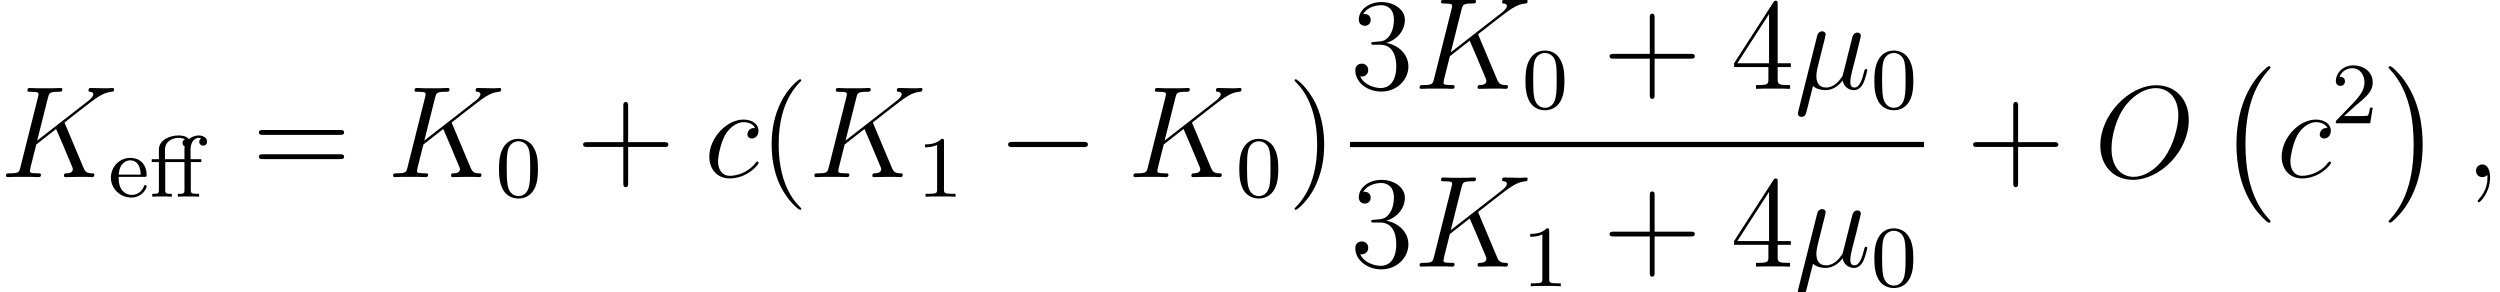
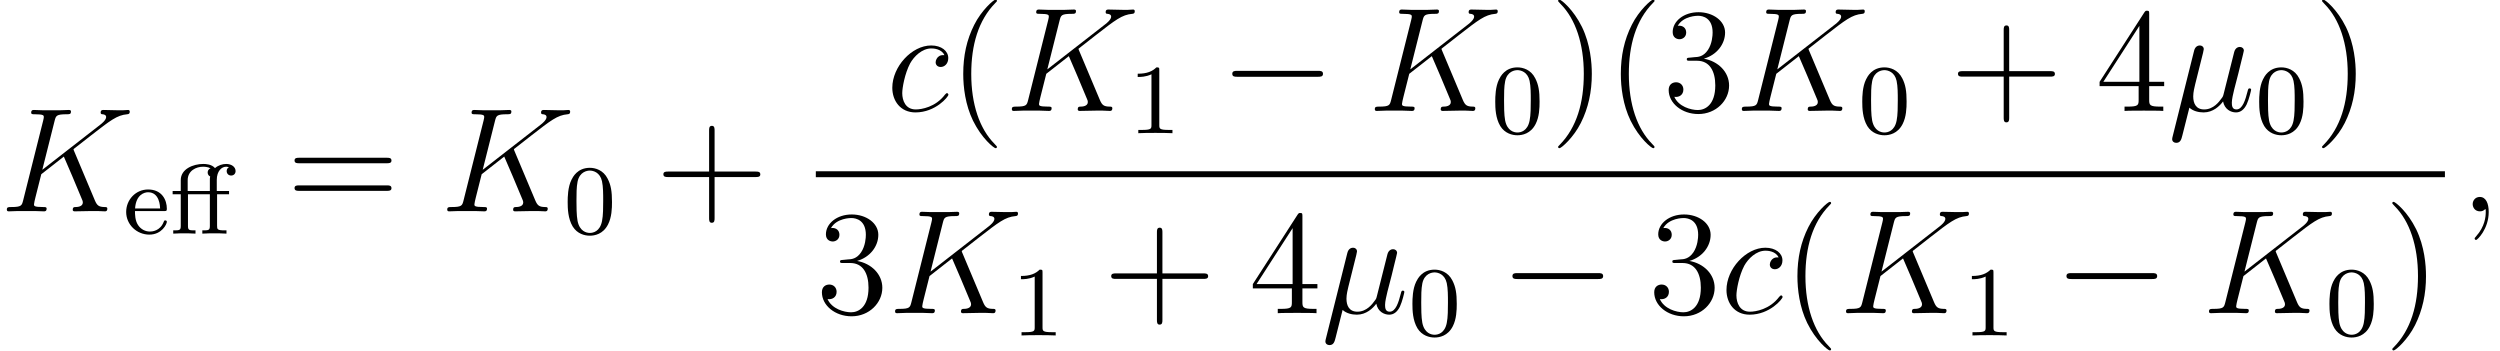
- <svg xmlns="http://www.w3.org/2000/svg" xmlns:xlink="http://www.w3.org/1999/xlink" height="30.22pt" version="1.1" viewBox="-0.239 -0.228 258.811 30.22" width="258.811pt">
+ <svg xmlns="http://www.w3.org/2000/svg" xmlns:xlink="http://www.w3.org/1999/xlink" height="31.865pt" version="1.1" viewBox="-0.239 -0.228 227.5 31.865" width="227.5pt">
  <defs>
-     <path d="M4.937 13.736C4.937 13.689 4.914 13.665 4.89 13.629C4.34 13.043 3.527 12.075 3.025 10.126C2.75 9.038 2.642 7.807 2.642 6.695C2.642 3.551 3.395 1.351 4.83 -0.203C4.937 -0.311 4.937 -0.335 4.937 -0.359C4.937 -0.478 4.842 -0.478 4.794 -0.478C4.615 -0.478 3.969 0.239 3.814 0.418C2.594 1.865 1.817 4.017 1.817 6.683C1.817 8.381 2.116 10.784 3.682 12.804C3.802 12.947 4.579 13.856 4.794 13.856C4.842 13.856 4.937 13.856 4.937 13.736Z" id="g0-0" />
-     <path d="M3.646 6.695C3.646 4.997 3.347 2.594 1.781 0.574C1.662 0.43 0.885 -0.478 0.669 -0.478C0.61 -0.478 0.526 -0.454 0.526 -0.359C0.526 -0.311 0.55 -0.275 0.598 -0.239C1.172 0.383 1.949 1.351 2.439 3.252C2.714 4.34 2.821 5.571 2.821 6.683C2.821 7.89 2.714 9.11 2.403 10.281C1.949 11.955 1.243 12.912 0.634 13.581C0.526 13.689 0.526 13.713 0.526 13.736C0.526 13.832 0.61 13.856 0.669 13.856C0.849 13.856 1.506 13.127 1.65 12.959C2.869 11.513 3.646 9.361 3.646 6.695Z" id="g0-1" />
-     <path d="M3.81 -3.172H4.774V-3.435H3.786V-4.328C3.786 -5.045 4.184 -5.388 4.535 -5.388C4.559 -5.388 4.655 -5.388 4.766 -5.348C4.623 -5.276 4.583 -5.141 4.583 -5.037C4.583 -4.83 4.734 -4.678 4.941 -4.678C5.157 -4.678 5.3 -4.83 5.3 -5.037C5.3 -5.38 4.965 -5.611 4.543 -5.611C4.248 -5.611 3.905 -5.507 3.642 -5.276C3.379 -5.587 2.909 -5.611 2.694 -5.611C1.897 -5.611 0.885 -5.212 0.885 -4.312V-3.435H0.231V-3.172H0.885V-0.622C0.885 -0.263 0.789 -0.263 0.279 -0.263V0C0.59 -0.024 1.036 -0.024 1.172 -0.024C1.331 -0.024 1.761 -0.024 2.072 0V-0.263C1.562 -0.263 1.466 -0.263 1.466 -0.622V-3.172H3.228V-0.622C3.228 -0.263 3.132 -0.263 2.622 -0.263V0C2.933 -0.024 3.371 -0.024 3.563 -0.024C4.033 -0.024 4.049 -0.024 4.567 0V-0.263H4.407C3.826 -0.263 3.81 -0.351 3.81 -0.638V-3.172ZM1.443 -3.435V-4.304C1.443 -5.077 2.136 -5.388 2.678 -5.388C2.75 -5.388 3.053 -5.388 3.284 -5.26C3.076 -5.181 3.053 -5.005 3.053 -4.926C3.053 -4.862 3.068 -4.686 3.252 -4.607C3.228 -4.511 3.228 -4.368 3.228 -4.328V-3.435H1.443Z" id="g3-11" />
-     <path d="M3.897 -2.542C3.897 -3.395 3.81 -3.913 3.547 -4.423C3.196 -5.125 2.55 -5.3 2.112 -5.3C1.108 -5.3 0.741 -4.551 0.63 -4.328C0.343 -3.746 0.327 -2.957 0.327 -2.542C0.327 -2.016 0.351 -1.211 0.733 -0.574C1.1 0.016 1.69 0.167 2.112 0.167C2.495 0.167 3.18 0.048 3.579 -0.741C3.873 -1.315 3.897 -2.024 3.897 -2.542ZM2.112 -0.056C1.841 -0.056 1.291 -0.183 1.124 -1.02C1.036 -1.474 1.036 -2.224 1.036 -2.638C1.036 -3.188 1.036 -3.746 1.124 -4.184C1.291 -4.997 1.913 -5.077 2.112 -5.077C2.383 -5.077 2.933 -4.941 3.092 -4.216C3.188 -3.778 3.188 -3.18 3.188 -2.638C3.188 -2.168 3.188 -1.451 3.092 -1.004C2.925 -0.167 2.375 -0.056 2.112 -0.056Z" id="g3-48" />
-     <path d="M2.503 -5.077C2.503 -5.292 2.487 -5.3 2.271 -5.3C1.945 -4.981 1.522 -4.79 0.765 -4.79V-4.527C0.98 -4.527 1.411 -4.527 1.873 -4.742V-0.654C1.873 -0.359 1.849 -0.263 1.092 -0.263H0.813V0C1.14 -0.024 1.825 -0.024 2.184 -0.024S3.236 -0.024 3.563 0V-0.263H3.284C2.527 -0.263 2.503 -0.359 2.503 -0.654V-5.077Z" id="g3-49" />
-     <path d="M2.248 -1.626C2.375 -1.745 2.71 -2.008 2.837 -2.12C3.332 -2.574 3.802 -3.013 3.802 -3.738C3.802 -4.686 3.005 -5.3 2.008 -5.3C1.052 -5.3 0.422 -4.575 0.422 -3.865C0.422 -3.475 0.733 -3.419 0.845 -3.419C1.012 -3.419 1.259 -3.539 1.259 -3.842C1.259 -4.256 0.861 -4.256 0.765 -4.256C0.996 -4.838 1.53 -5.037 1.921 -5.037C2.662 -5.037 3.045 -4.407 3.045 -3.738C3.045 -2.909 2.463 -2.303 1.522 -1.339L0.518 -0.303C0.422 -0.215 0.422 -0.199 0.422 0H3.571L3.802 -1.427H3.555C3.531 -1.267 3.467 -0.869 3.371 -0.717C3.324 -0.654 2.718 -0.654 2.59 -0.654H1.172L2.248 -1.626Z" id="g3-50" />
-     <path d="M3.292 -1.817C3.467 -1.817 3.515 -1.817 3.515 -2.001C3.515 -2.71 3.124 -3.555 2.001 -3.555C1.012 -3.555 0.239 -2.734 0.239 -1.745C0.239 -0.717 1.1 0.08 2.104 0.08C3.116 0.08 3.515 -0.773 3.515 -0.956C3.515 -0.988 3.491 -1.068 3.387 -1.068C3.3 -1.068 3.284 -1.012 3.268 -0.964C2.981 -0.191 2.295 -0.167 2.152 -0.167C1.793 -0.167 1.427 -0.335 1.188 -0.701S0.948 -1.578 0.948 -1.817H3.292ZM0.956 -2.024C1.028 -3.14 1.706 -3.332 2.001 -3.332C2.933 -3.332 2.965 -2.208 2.973 -2.024H0.956Z" id="g3-101" />
-     <path d="M3.885 2.905C3.885 2.869 3.885 2.845 3.682 2.642C2.487 1.435 1.817 -0.538 1.817 -2.977C1.817 -5.296 2.379 -7.293 3.766 -8.703C3.885 -8.811 3.885 -8.835 3.885 -8.871C3.885 -8.942 3.826 -8.966 3.778 -8.966C3.622 -8.966 2.642 -8.106 2.056 -6.934C1.447 -5.727 1.172 -4.447 1.172 -2.977C1.172 -1.913 1.339 -0.49 1.961 0.789C2.666 2.224 3.646 3.001 3.778 3.001C3.826 3.001 3.885 2.977 3.885 2.905Z" id="g4-40" />
-     <path d="M3.371 -2.977C3.371 -3.885 3.252 -5.368 2.582 -6.755C1.877 -8.189 0.897 -8.966 0.765 -8.966C0.717 -8.966 0.658 -8.942 0.658 -8.871C0.658 -8.835 0.658 -8.811 0.861 -8.608C2.056 -7.4 2.726 -5.428 2.726 -2.989C2.726 -0.669 2.164 1.327 0.777 2.738C0.658 2.845 0.658 2.869 0.658 2.905C0.658 2.977 0.717 3.001 0.765 3.001C0.921 3.001 1.901 2.14 2.487 0.968C3.096 -0.251 3.371 -1.542 3.371 -2.977Z" id="g4-41" />
-     <path d="M4.77 -2.762H8.07C8.237 -2.762 8.452 -2.762 8.452 -2.977C8.452 -3.204 8.249 -3.204 8.07 -3.204H4.77V-6.504C4.77 -6.671 4.77 -6.886 4.555 -6.886C4.328 -6.886 4.328 -6.683 4.328 -6.504V-3.204H1.028C0.861 -3.204 0.646 -3.204 0.646 -2.989C0.646 -2.762 0.849 -2.762 1.028 -2.762H4.328V0.538C4.328 0.705 4.328 0.921 4.543 0.921C4.77 0.921 4.77 0.717 4.77 0.538V-2.762Z" id="g4-43" />
-     <path d="M2.2 -4.292C1.997 -4.28 1.949 -4.268 1.949 -4.16C1.949 -4.041 2.008 -4.041 2.224 -4.041H2.774C3.79 -4.041 4.244 -3.204 4.244 -2.056C4.244 -0.49 3.431 -0.072 2.845 -0.072C2.271 -0.072 1.291 -0.347 0.944 -1.136C1.327 -1.076 1.674 -1.291 1.674 -1.722C1.674 -2.068 1.423 -2.307 1.088 -2.307C0.801 -2.307 0.49 -2.14 0.49 -1.686C0.49 -0.622 1.554 0.251 2.881 0.251C4.304 0.251 5.356 -0.837 5.356 -2.044C5.356 -3.144 4.471 -4.005 3.324 -4.208C4.364 -4.507 5.033 -5.38 5.033 -6.312C5.033 -7.257 4.053 -7.95 2.893 -7.95C1.698 -7.95 0.813 -7.221 0.813 -6.348C0.813 -5.87 1.184 -5.774 1.363 -5.774C1.614 -5.774 1.901 -5.954 1.901 -6.312C1.901 -6.695 1.614 -6.862 1.351 -6.862C1.279 -6.862 1.255 -6.862 1.219 -6.85C1.674 -7.663 2.798 -7.663 2.857 -7.663C3.252 -7.663 4.029 -7.484 4.029 -6.312C4.029 -6.085 3.993 -5.416 3.646 -4.902C3.288 -4.376 2.881 -4.34 2.558 -4.328L2.2 -4.292Z" id="g4-51" />
-     <path d="M4.316 -7.783C4.316 -8.01 4.316 -8.07 4.148 -8.07C4.053 -8.07 4.017 -8.07 3.921 -7.926L0.323 -2.343V-1.997H3.467V-0.909C3.467 -0.466 3.443 -0.347 2.57 -0.347H2.331V0C2.606 -0.024 3.551 -0.024 3.885 -0.024S5.177 -0.024 5.452 0V-0.347H5.212C4.352 -0.347 4.316 -0.466 4.316 -0.909V-1.997H5.523V-2.343H4.316V-7.783ZM3.527 -6.85V-2.343H0.622L3.527 -6.85Z" id="g4-52" />
-     <path d="M8.07 -3.873C8.237 -3.873 8.452 -3.873 8.452 -4.089C8.452 -4.316 8.249 -4.316 8.07 -4.316H1.028C0.861 -4.316 0.646 -4.316 0.646 -4.101C0.646 -3.873 0.849 -3.873 1.028 -3.873H8.07ZM8.07 -1.65C8.237 -1.65 8.452 -1.65 8.452 -1.865C8.452 -2.092 8.249 -2.092 8.07 -2.092H1.028C0.861 -2.092 0.646 -2.092 0.646 -1.877C0.646 -1.65 0.849 -1.65 1.028 -1.65H8.07Z" id="g4-61" />
-     <path d="M1.722 -0.263C2.02 0.012 2.463 0.12 2.869 0.12C3.634 0.12 4.16 -0.395 4.435 -0.765C4.555 -0.132 5.057 0.12 5.475 0.12C5.834 0.12 6.121 -0.096 6.336 -0.526C6.528 -0.933 6.695 -1.662 6.695 -1.71C6.695 -1.769 6.647 -1.817 6.575 -1.817C6.468 -1.817 6.456 -1.757 6.408 -1.578C6.229 -0.873 6.001 -0.12 5.511 -0.12C5.165 -0.12 5.141 -0.43 5.141 -0.669C5.141 -0.944 5.248 -1.375 5.332 -1.734L5.667 -3.025C5.715 -3.252 5.846 -3.79 5.906 -4.005C5.978 -4.292 6.109 -4.806 6.109 -4.854C6.109 -5.033 5.966 -5.153 5.786 -5.153C5.679 -5.153 5.428 -5.105 5.332 -4.746L4.495 -1.423C4.435 -1.184 4.435 -1.16 4.28 -0.968C4.136 -0.765 3.67 -0.12 2.917 -0.12C2.248 -0.12 2.032 -0.61 2.032 -1.172C2.032 -1.518 2.14 -1.937 2.188 -2.14L2.726 -4.292C2.786 -4.519 2.881 -4.902 2.881 -4.973C2.881 -5.165 2.726 -5.272 2.57 -5.272C2.463 -5.272 2.2 -5.236 2.104 -4.854L0.371 2.068C0.359 2.128 0.335 2.2 0.335 2.271C0.335 2.451 0.478 2.57 0.658 2.57C1.004 2.57 1.076 2.295 1.16 1.961L1.722 -0.263Z" id="g2-22" />
-     <path d="M2.331 0.048C2.331 -0.646 2.104 -1.16 1.614 -1.16C1.231 -1.16 1.04 -0.849 1.04 -0.586S1.219 0 1.626 0C1.781 0 1.913 -0.048 2.02 -0.155C2.044 -0.179 2.056 -0.179 2.068 -0.179C2.092 -0.179 2.092 -0.012 2.092 0.048C2.092 0.442 2.02 1.219 1.327 1.997C1.196 2.14 1.196 2.164 1.196 2.188C1.196 2.248 1.255 2.307 1.315 2.307C1.411 2.307 2.331 1.423 2.331 0.048Z" id="g2-59" />
-     <path d="M5.978 -4.83C5.966 -4.866 5.918 -4.961 5.918 -4.997C5.918 -5.009 5.93 -5.021 6.133 -5.177L7.293 -6.085C8.895 -7.329 9.421 -7.747 10.246 -7.819C10.329 -7.831 10.449 -7.831 10.449 -8.034C10.449 -8.106 10.413 -8.165 10.317 -8.165C10.186 -8.165 10.042 -8.141 9.911 -8.141H9.457C9.086 -8.141 8.691 -8.165 8.333 -8.165C8.249 -8.165 8.106 -8.165 8.106 -7.95C8.106 -7.831 8.189 -7.819 8.261 -7.819C8.393 -7.807 8.548 -7.759 8.548 -7.592C8.548 -7.352 8.189 -7.066 8.094 -6.994L3.407 -3.347L4.399 -7.293C4.507 -7.699 4.531 -7.819 5.38 -7.819C5.607 -7.819 5.715 -7.819 5.715 -8.046C5.715 -8.165 5.595 -8.165 5.535 -8.165C5.32 -8.165 5.069 -8.141 4.842 -8.141H3.431C3.216 -8.141 2.953 -8.165 2.738 -8.165C2.642 -8.165 2.511 -8.165 2.511 -7.938C2.511 -7.819 2.618 -7.819 2.798 -7.819C3.527 -7.819 3.527 -7.723 3.527 -7.592C3.527 -7.568 3.527 -7.496 3.479 -7.317L1.865 -0.885C1.757 -0.466 1.734 -0.347 0.897 -0.347C0.669 -0.347 0.55 -0.347 0.55 -0.132C0.55 0 0.658 0 0.729 0C0.956 0 1.196 -0.024 1.423 -0.024H2.821C3.049 -0.024 3.3 0 3.527 0C3.622 0 3.754 0 3.754 -0.227C3.754 -0.347 3.646 -0.347 3.467 -0.347C2.738 -0.347 2.738 -0.442 2.738 -0.562C2.738 -0.646 2.809 -0.944 2.857 -1.136L3.324 -2.989L5.141 -4.411C5.487 -3.646 6.121 -2.116 6.611 -0.944C6.647 -0.873 6.671 -0.801 6.671 -0.717C6.671 -0.359 6.193 -0.347 6.085 -0.347S5.858 -0.347 5.858 -0.12C5.858 0 5.99 0 6.025 0C6.444 0 6.886 -0.024 7.305 -0.024H7.878C8.058 -0.024 8.261 0 8.44 0C8.512 0 8.644 0 8.644 -0.227C8.644 -0.347 8.536 -0.347 8.416 -0.347C7.974 -0.359 7.819 -0.454 7.639 -0.885L5.978 -4.83Z" id="g2-75" />
-     <path d="M8.679 -5.236C8.679 -7.209 7.388 -8.416 5.715 -8.416C3.156 -8.416 0.574 -5.667 0.574 -2.905C0.574 -1.028 1.817 0.251 3.551 0.251C6.061 0.251 8.679 -2.367 8.679 -5.236ZM3.622 -0.024C2.642 -0.024 1.602 -0.741 1.602 -2.606C1.602 -3.694 1.997 -5.475 2.977 -6.671C3.85 -7.723 4.854 -8.153 5.655 -8.153C6.707 -8.153 7.723 -7.388 7.723 -5.667C7.723 -4.603 7.269 -2.941 6.468 -1.805C5.595 -0.586 4.507 -0.024 3.622 -0.024Z" id="g2-79" />
-     <path d="M4.674 -4.495C4.447 -4.495 4.34 -4.495 4.172 -4.352C4.101 -4.292 3.969 -4.113 3.969 -3.921C3.969 -3.682 4.148 -3.539 4.376 -3.539C4.663 -3.539 4.985 -3.778 4.985 -4.256C4.985 -4.83 4.435 -5.272 3.61 -5.272C2.044 -5.272 0.478 -3.563 0.478 -1.865C0.478 -0.825 1.124 0.12 2.343 0.12C3.969 0.12 4.997 -1.148 4.997 -1.303C4.997 -1.375 4.926 -1.435 4.878 -1.435C4.842 -1.435 4.83 -1.423 4.722 -1.315C3.957 -0.299 2.821 -0.12 2.367 -0.12C1.542 -0.12 1.279 -0.837 1.279 -1.435C1.279 -1.853 1.482 -3.013 1.913 -3.826C2.224 -4.388 2.869 -5.033 3.622 -5.033C3.778 -5.033 4.435 -5.009 4.674 -4.495Z" id="g2-99" />
-     <path d="M7.878 -2.75C8.082 -2.75 8.297 -2.75 8.297 -2.989S8.082 -3.228 7.878 -3.228H1.411C1.207 -3.228 0.992 -3.228 0.992 -2.989S1.207 -2.75 1.411 -2.75H7.878Z" id="g1-0" />
+     <path d="M7.878 -2.75C8.082 -2.75 8.297 -2.75 8.297 -2.989S8.082 -3.228 7.878 -3.228H1.411C1.207 -3.228 0.992 -3.228 0.992 -2.989S1.207 -2.75 1.411 -2.75H7.878Z" id="g0-0" />
+     <path d="M3.885 2.905C3.885 2.869 3.885 2.845 3.682 2.642C2.487 1.435 1.817 -0.538 1.817 -2.977C1.817 -5.296 2.379 -7.293 3.766 -8.703C3.885 -8.811 3.885 -8.835 3.885 -8.871C3.885 -8.942 3.826 -8.966 3.778 -8.966C3.622 -8.966 2.642 -8.106 2.056 -6.934C1.447 -5.727 1.172 -4.447 1.172 -2.977C1.172 -1.913 1.339 -0.49 1.961 0.789C2.666 2.224 3.646 3.001 3.778 3.001C3.826 3.001 3.885 2.977 3.885 2.905Z" id="g3-40" />
+     <path d="M3.371 -2.977C3.371 -3.885 3.252 -5.368 2.582 -6.755C1.877 -8.189 0.897 -8.966 0.765 -8.966C0.717 -8.966 0.658 -8.942 0.658 -8.871C0.658 -8.835 0.658 -8.811 0.861 -8.608C2.056 -7.4 2.726 -5.428 2.726 -2.989C2.726 -0.669 2.164 1.327 0.777 2.738C0.658 2.845 0.658 2.869 0.658 2.905C0.658 2.977 0.717 3.001 0.765 3.001C0.921 3.001 1.901 2.14 2.487 0.968C3.096 -0.251 3.371 -1.542 3.371 -2.977Z" id="g3-41" />
+     <path d="M4.77 -2.762H8.07C8.237 -2.762 8.452 -2.762 8.452 -2.977C8.452 -3.204 8.249 -3.204 8.07 -3.204H4.77V-6.504C4.77 -6.671 4.77 -6.886 4.555 -6.886C4.328 -6.886 4.328 -6.683 4.328 -6.504V-3.204H1.028C0.861 -3.204 0.646 -3.204 0.646 -2.989C0.646 -2.762 0.849 -2.762 1.028 -2.762H4.328V0.538C4.328 0.705 4.328 0.921 4.543 0.921C4.77 0.921 4.77 0.717 4.77 0.538V-2.762Z" id="g3-43" />
+     <path d="M2.2 -4.292C1.997 -4.28 1.949 -4.268 1.949 -4.16C1.949 -4.041 2.008 -4.041 2.224 -4.041H2.774C3.79 -4.041 4.244 -3.204 4.244 -2.056C4.244 -0.49 3.431 -0.072 2.845 -0.072C2.271 -0.072 1.291 -0.347 0.944 -1.136C1.327 -1.076 1.674 -1.291 1.674 -1.722C1.674 -2.068 1.423 -2.307 1.088 -2.307C0.801 -2.307 0.49 -2.14 0.49 -1.686C0.49 -0.622 1.554 0.251 2.881 0.251C4.304 0.251 5.356 -0.837 5.356 -2.044C5.356 -3.144 4.471 -4.005 3.324 -4.208C4.364 -4.507 5.033 -5.38 5.033 -6.312C5.033 -7.257 4.053 -7.95 2.893 -7.95C1.698 -7.95 0.813 -7.221 0.813 -6.348C0.813 -5.87 1.184 -5.774 1.363 -5.774C1.614 -5.774 1.901 -5.954 1.901 -6.312C1.901 -6.695 1.614 -6.862 1.351 -6.862C1.279 -6.862 1.255 -6.862 1.219 -6.85C1.674 -7.663 2.798 -7.663 2.857 -7.663C3.252 -7.663 4.029 -7.484 4.029 -6.312C4.029 -6.085 3.993 -5.416 3.646 -4.902C3.288 -4.376 2.881 -4.34 2.558 -4.328L2.2 -4.292Z" id="g3-51" />
+     <path d="M4.316 -7.783C4.316 -8.01 4.316 -8.07 4.148 -8.07C4.053 -8.07 4.017 -8.07 3.921 -7.926L0.323 -2.343V-1.997H3.467V-0.909C3.467 -0.466 3.443 -0.347 2.57 -0.347H2.331V0C2.606 -0.024 3.551 -0.024 3.885 -0.024S5.177 -0.024 5.452 0V-0.347H5.212C4.352 -0.347 4.316 -0.466 4.316 -0.909V-1.997H5.523V-2.343H4.316V-7.783ZM3.527 -6.85V-2.343H0.622L3.527 -6.85Z" id="g3-52" />
+     <path d="M8.07 -3.873C8.237 -3.873 8.452 -3.873 8.452 -4.089C8.452 -4.316 8.249 -4.316 8.07 -4.316H1.028C0.861 -4.316 0.646 -4.316 0.646 -4.101C0.646 -3.873 0.849 -3.873 1.028 -3.873H8.07ZM8.07 -1.65C8.237 -1.65 8.452 -1.65 8.452 -1.865C8.452 -2.092 8.249 -2.092 8.07 -2.092H1.028C0.861 -2.092 0.646 -2.092 0.646 -1.877C0.646 -1.65 0.849 -1.65 1.028 -1.65H8.07Z" id="g3-61" />
+     <path d="M3.81 -3.172H4.774V-3.435H3.786V-4.328C3.786 -5.045 4.184 -5.388 4.535 -5.388C4.559 -5.388 4.655 -5.388 4.766 -5.348C4.623 -5.276 4.583 -5.141 4.583 -5.037C4.583 -4.83 4.734 -4.678 4.941 -4.678C5.157 -4.678 5.3 -4.83 5.3 -5.037C5.3 -5.38 4.965 -5.611 4.543 -5.611C4.248 -5.611 3.905 -5.507 3.642 -5.276C3.379 -5.587 2.909 -5.611 2.694 -5.611C1.897 -5.611 0.885 -5.212 0.885 -4.312V-3.435H0.231V-3.172H0.885V-0.622C0.885 -0.263 0.789 -0.263 0.279 -0.263V0C0.59 -0.024 1.036 -0.024 1.172 -0.024C1.331 -0.024 1.761 -0.024 2.072 0V-0.263C1.562 -0.263 1.466 -0.263 1.466 -0.622V-3.172H3.228V-0.622C3.228 -0.263 3.132 -0.263 2.622 -0.263V0C2.933 -0.024 3.371 -0.024 3.563 -0.024C4.033 -0.024 4.049 -0.024 4.567 0V-0.263H4.407C3.826 -0.263 3.81 -0.351 3.81 -0.638V-3.172ZM1.443 -3.435V-4.304C1.443 -5.077 2.136 -5.388 2.678 -5.388C2.75 -5.388 3.053 -5.388 3.284 -5.26C3.076 -5.181 3.053 -5.005 3.053 -4.926C3.053 -4.862 3.068 -4.686 3.252 -4.607C3.228 -4.511 3.228 -4.368 3.228 -4.328V-3.435H1.443Z" id="g2-11" />
+     <path d="M3.897 -2.542C3.897 -3.395 3.81 -3.913 3.547 -4.423C3.196 -5.125 2.55 -5.3 2.112 -5.3C1.108 -5.3 0.741 -4.551 0.63 -4.328C0.343 -3.746 0.327 -2.957 0.327 -2.542C0.327 -2.016 0.351 -1.211 0.733 -0.574C1.1 0.016 1.69 0.167 2.112 0.167C2.495 0.167 3.18 0.048 3.579 -0.741C3.873 -1.315 3.897 -2.024 3.897 -2.542ZM2.112 -0.056C1.841 -0.056 1.291 -0.183 1.124 -1.02C1.036 -1.474 1.036 -2.224 1.036 -2.638C1.036 -3.188 1.036 -3.746 1.124 -4.184C1.291 -4.997 1.913 -5.077 2.112 -5.077C2.383 -5.077 2.933 -4.941 3.092 -4.216C3.188 -3.778 3.188 -3.18 3.188 -2.638C3.188 -2.168 3.188 -1.451 3.092 -1.004C2.925 -0.167 2.375 -0.056 2.112 -0.056Z" id="g2-48" />
+     <path d="M2.503 -5.077C2.503 -5.292 2.487 -5.3 2.271 -5.3C1.945 -4.981 1.522 -4.79 0.765 -4.79V-4.527C0.98 -4.527 1.411 -4.527 1.873 -4.742V-0.654C1.873 -0.359 1.849 -0.263 1.092 -0.263H0.813V0C1.14 -0.024 1.825 -0.024 2.184 -0.024S3.236 -0.024 3.563 0V-0.263H3.284C2.527 -0.263 2.503 -0.359 2.503 -0.654V-5.077Z" id="g2-49" />
+     <path d="M3.292 -1.817C3.467 -1.817 3.515 -1.817 3.515 -2.001C3.515 -2.71 3.124 -3.555 2.001 -3.555C1.012 -3.555 0.239 -2.734 0.239 -1.745C0.239 -0.717 1.1 0.08 2.104 0.08C3.116 0.08 3.515 -0.773 3.515 -0.956C3.515 -0.988 3.491 -1.068 3.387 -1.068C3.3 -1.068 3.284 -1.012 3.268 -0.964C2.981 -0.191 2.295 -0.167 2.152 -0.167C1.793 -0.167 1.427 -0.335 1.188 -0.701S0.948 -1.578 0.948 -1.817H3.292ZM0.956 -2.024C1.028 -3.14 1.706 -3.332 2.001 -3.332C2.933 -3.332 2.965 -2.208 2.973 -2.024H0.956Z" id="g2-101" />
+     <path d="M1.722 -0.263C2.02 0.012 2.463 0.12 2.869 0.12C3.634 0.12 4.16 -0.395 4.435 -0.765C4.555 -0.132 5.057 0.12 5.475 0.12C5.834 0.12 6.121 -0.096 6.336 -0.526C6.528 -0.933 6.695 -1.662 6.695 -1.71C6.695 -1.769 6.647 -1.817 6.575 -1.817C6.468 -1.817 6.456 -1.757 6.408 -1.578C6.229 -0.873 6.001 -0.12 5.511 -0.12C5.165 -0.12 5.141 -0.43 5.141 -0.669C5.141 -0.944 5.248 -1.375 5.332 -1.734L5.667 -3.025C5.715 -3.252 5.846 -3.79 5.906 -4.005C5.978 -4.292 6.109 -4.806 6.109 -4.854C6.109 -5.033 5.966 -5.153 5.786 -5.153C5.679 -5.153 5.428 -5.105 5.332 -4.746L4.495 -1.423C4.435 -1.184 4.435 -1.16 4.28 -0.968C4.136 -0.765 3.67 -0.12 2.917 -0.12C2.248 -0.12 2.032 -0.61 2.032 -1.172C2.032 -1.518 2.14 -1.937 2.188 -2.14L2.726 -4.292C2.786 -4.519 2.881 -4.902 2.881 -4.973C2.881 -5.165 2.726 -5.272 2.57 -5.272C2.463 -5.272 2.2 -5.236 2.104 -4.854L0.371 2.068C0.359 2.128 0.335 2.2 0.335 2.271C0.335 2.451 0.478 2.57 0.658 2.57C1.004 2.57 1.076 2.295 1.16 1.961L1.722 -0.263Z" id="g1-22" />
+     <path d="M2.331 0.048C2.331 -0.646 2.104 -1.16 1.614 -1.16C1.231 -1.16 1.04 -0.849 1.04 -0.586S1.219 0 1.626 0C1.781 0 1.913 -0.048 2.02 -0.155C2.044 -0.179 2.056 -0.179 2.068 -0.179C2.092 -0.179 2.092 -0.012 2.092 0.048C2.092 0.442 2.02 1.219 1.327 1.997C1.196 2.14 1.196 2.164 1.196 2.188C1.196 2.248 1.255 2.307 1.315 2.307C1.411 2.307 2.331 1.423 2.331 0.048Z" id="g1-59" />
+     <path d="M5.978 -4.83C5.966 -4.866 5.918 -4.961 5.918 -4.997C5.918 -5.009 5.93 -5.021 6.133 -5.177L7.293 -6.085C8.895 -7.329 9.421 -7.747 10.246 -7.819C10.329 -7.831 10.449 -7.831 10.449 -8.034C10.449 -8.106 10.413 -8.165 10.317 -8.165C10.186 -8.165 10.042 -8.141 9.911 -8.141H9.457C9.086 -8.141 8.691 -8.165 8.333 -8.165C8.249 -8.165 8.106 -8.165 8.106 -7.95C8.106 -7.831 8.189 -7.819 8.261 -7.819C8.393 -7.807 8.548 -7.759 8.548 -7.592C8.548 -7.352 8.189 -7.066 8.094 -6.994L3.407 -3.347L4.399 -7.293C4.507 -7.699 4.531 -7.819 5.38 -7.819C5.607 -7.819 5.715 -7.819 5.715 -8.046C5.715 -8.165 5.595 -8.165 5.535 -8.165C5.32 -8.165 5.069 -8.141 4.842 -8.141H3.431C3.216 -8.141 2.953 -8.165 2.738 -8.165C2.642 -8.165 2.511 -8.165 2.511 -7.938C2.511 -7.819 2.618 -7.819 2.798 -7.819C3.527 -7.819 3.527 -7.723 3.527 -7.592C3.527 -7.568 3.527 -7.496 3.479 -7.317L1.865 -0.885C1.757 -0.466 1.734 -0.347 0.897 -0.347C0.669 -0.347 0.55 -0.347 0.55 -0.132C0.55 0 0.658 0 0.729 0C0.956 0 1.196 -0.024 1.423 -0.024H2.821C3.049 -0.024 3.3 0 3.527 0C3.622 0 3.754 0 3.754 -0.227C3.754 -0.347 3.646 -0.347 3.467 -0.347C2.738 -0.347 2.738 -0.442 2.738 -0.562C2.738 -0.646 2.809 -0.944 2.857 -1.136L3.324 -2.989L5.141 -4.411C5.487 -3.646 6.121 -2.116 6.611 -0.944C6.647 -0.873 6.671 -0.801 6.671 -0.717C6.671 -0.359 6.193 -0.347 6.085 -0.347S5.858 -0.347 5.858 -0.12C5.858 0 5.99 0 6.025 0C6.444 0 6.886 -0.024 7.305 -0.024H7.878C8.058 -0.024 8.261 0 8.44 0C8.512 0 8.644 0 8.644 -0.227C8.644 -0.347 8.536 -0.347 8.416 -0.347C7.974 -0.359 7.819 -0.454 7.639 -0.885L5.978 -4.83Z" id="g1-75" />
+     <path d="M4.674 -4.495C4.447 -4.495 4.34 -4.495 4.172 -4.352C4.101 -4.292 3.969 -4.113 3.969 -3.921C3.969 -3.682 4.148 -3.539 4.376 -3.539C4.663 -3.539 4.985 -3.778 4.985 -4.256C4.985 -4.83 4.435 -5.272 3.61 -5.272C2.044 -5.272 0.478 -3.563 0.478 -1.865C0.478 -0.825 1.124 0.12 2.343 0.12C3.969 0.12 4.997 -1.148 4.997 -1.303C4.997 -1.375 4.926 -1.435 4.878 -1.435C4.842 -1.435 4.83 -1.423 4.722 -1.315C3.957 -0.299 2.821 -0.12 2.367 -0.12C1.542 -0.12 1.279 -0.837 1.279 -1.435C1.279 -1.853 1.482 -3.013 1.913 -3.826C2.224 -4.388 2.869 -5.033 3.622 -5.033C3.778 -5.033 4.435 -5.009 4.674 -4.495Z" id="g1-99" />
  </defs>
-   <g id="page1" transform="matrix(1.13 0 0 1.13 -63.986 -61.0546)">
-     <use x="56.413" xlink:href="#g2-75" y="70.055" />
-     <use x="66.335" xlink:href="#g3-101" y="71.849" />
-     <use x="70.085" xlink:href="#g3-11" y="71.849" />
-     <use x="79.487" xlink:href="#g4-61" y="70.055" />
-     <use x="91.879" xlink:href="#g2-75" y="70.055" />
-     <use x="101.801" xlink:href="#g3-48" y="71.849" />
-     <use x="109.19" xlink:href="#g4-43" y="70.055" />
-     <use x="120.917" xlink:href="#g2-99" y="70.055" />
-     <use x="125.936" xlink:href="#g4-40" y="70.055" />
-     <use x="130.471" xlink:href="#g2-75" y="70.055" />
-     <use x="140.393" xlink:href="#g3-49" y="71.849" />
-     <use x="147.782" xlink:href="#g1-0" y="70.055" />
-     <use x="159.703" xlink:href="#g2-75" y="70.055" />
-     <use x="169.625" xlink:href="#g3-48" y="71.849" />
-     <use x="174.357" xlink:href="#g4-41" y="70.055" />
-     <use x="180.088" xlink:href="#g4-51" y="61.968" />
-     <use x="185.919" xlink:href="#g2-75" y="61.968" />
-     <use x="195.841" xlink:href="#g3-48" y="63.761" />
-     <use x="203.23" xlink:href="#g4-43" y="61.968" />
-     <use x="214.957" xlink:href="#g4-52" y="61.968" />
-     <use x="220.788" xlink:href="#g2-22" y="61.968" />
-     <use x="227.805" xlink:href="#g3-48" y="63.761" />
-     <rect height="0.478" width="52.591" x="180.088" y="66.828" />
-     <use x="180.088" xlink:href="#g4-51" y="78.256" />
-     <use x="185.919" xlink:href="#g2-75" y="78.256" />
-     <use x="195.841" xlink:href="#g3-49" y="80.049" />
-     <use x="203.23" xlink:href="#g4-43" y="78.256" />
-     <use x="214.957" xlink:href="#g4-52" y="78.256" />
-     <use x="220.788" xlink:href="#g2-22" y="78.256" />
-     <use x="227.805" xlink:href="#g3-48" y="80.049" />
-     <use x="236.531" xlink:href="#g4-43" y="70.055" />
-     <use x="248.258" xlink:href="#g2-79" y="70.055" />
-     <use x="259.488" xlink:href="#g0-0" y="60.372" />
-     <use x="264.968" xlink:href="#g2-99" y="70.055" />
-     <use x="269.987" xlink:href="#g3-50" y="65.119" />
-     <use x="274.719" xlink:href="#g0-1" y="60.372" />
-     <use x="282.21" xlink:href="#g2-59" y="70.055" />
+   <g id="page1" transform="matrix(1.13 0 0 1.13 -63.986 -61.058)">
+     <use x="56.413" xlink:href="#g1-75" y="70.852" />
+     <use x="66.335" xlink:href="#g2-101" y="72.646" />
+     <use x="70.085" xlink:href="#g2-11" y="72.646" />
+     <use x="79.487" xlink:href="#g3-61" y="70.852" />
+     <use x="91.879" xlink:href="#g1-75" y="70.852" />
+     <use x="101.801" xlink:href="#g2-48" y="72.646" />
+     <use x="109.19" xlink:href="#g3-43" y="70.852" />
+     <use x="127.793" xlink:href="#g1-99" y="62.765" />
+     <use x="132.812" xlink:href="#g3-40" y="62.765" />
+     <use x="137.347" xlink:href="#g1-75" y="62.765" />
+     <use x="147.269" xlink:href="#g2-49" y="64.558" />
+     <use x="154.658" xlink:href="#g0-0" y="62.765" />
+     <use x="166.578" xlink:href="#g1-75" y="62.765" />
+     <use x="176.5" xlink:href="#g2-48" y="64.558" />
+     <use x="181.233" xlink:href="#g3-41" y="62.765" />
+     <use x="185.768" xlink:href="#g3-40" y="62.765" />
+     <use x="190.303" xlink:href="#g3-51" y="62.765" />
+     <use x="196.134" xlink:href="#g1-75" y="62.765" />
+     <use x="206.056" xlink:href="#g2-48" y="64.558" />
+     <use x="213.445" xlink:href="#g3-43" y="62.765" />
+     <use x="225.173" xlink:href="#g3-52" y="62.765" />
+     <use x="231.004" xlink:href="#g1-22" y="62.765" />
+     <use x="238.02" xlink:href="#g2-48" y="64.558" />
+     <use x="242.753" xlink:href="#g3-41" y="62.765" />
+     <rect height="0.478" width="131.193" x="122.112" y="67.624" />
+     <use x="122.112" xlink:href="#g3-51" y="79.053" />
+     <use x="127.944" xlink:href="#g1-75" y="79.053" />
+     <use x="137.866" xlink:href="#g2-49" y="80.846" />
+     <use x="145.254" xlink:href="#g3-43" y="79.053" />
+     <use x="156.982" xlink:href="#g3-52" y="79.053" />
+     <use x="162.813" xlink:href="#g1-22" y="79.053" />
+     <use x="169.83" xlink:href="#g2-48" y="80.846" />
+     <use x="177.219" xlink:href="#g0-0" y="79.053" />
+     <use x="189.139" xlink:href="#g3-51" y="79.053" />
+     <use x="194.97" xlink:href="#g1-99" y="79.053" />
+     <use x="199.989" xlink:href="#g3-40" y="79.053" />
+     <use x="204.525" xlink:href="#g1-75" y="79.053" />
+     <use x="214.446" xlink:href="#g2-49" y="80.846" />
+     <use x="221.835" xlink:href="#g0-0" y="79.053" />
+     <use x="233.756" xlink:href="#g1-75" y="79.053" />
+     <use x="243.678" xlink:href="#g2-48" y="80.846" />
+     <use x="248.41" xlink:href="#g3-41" y="79.053" />
+     <use x="254.501" xlink:href="#g1-59" y="70.852" />
  </g>
</svg>
